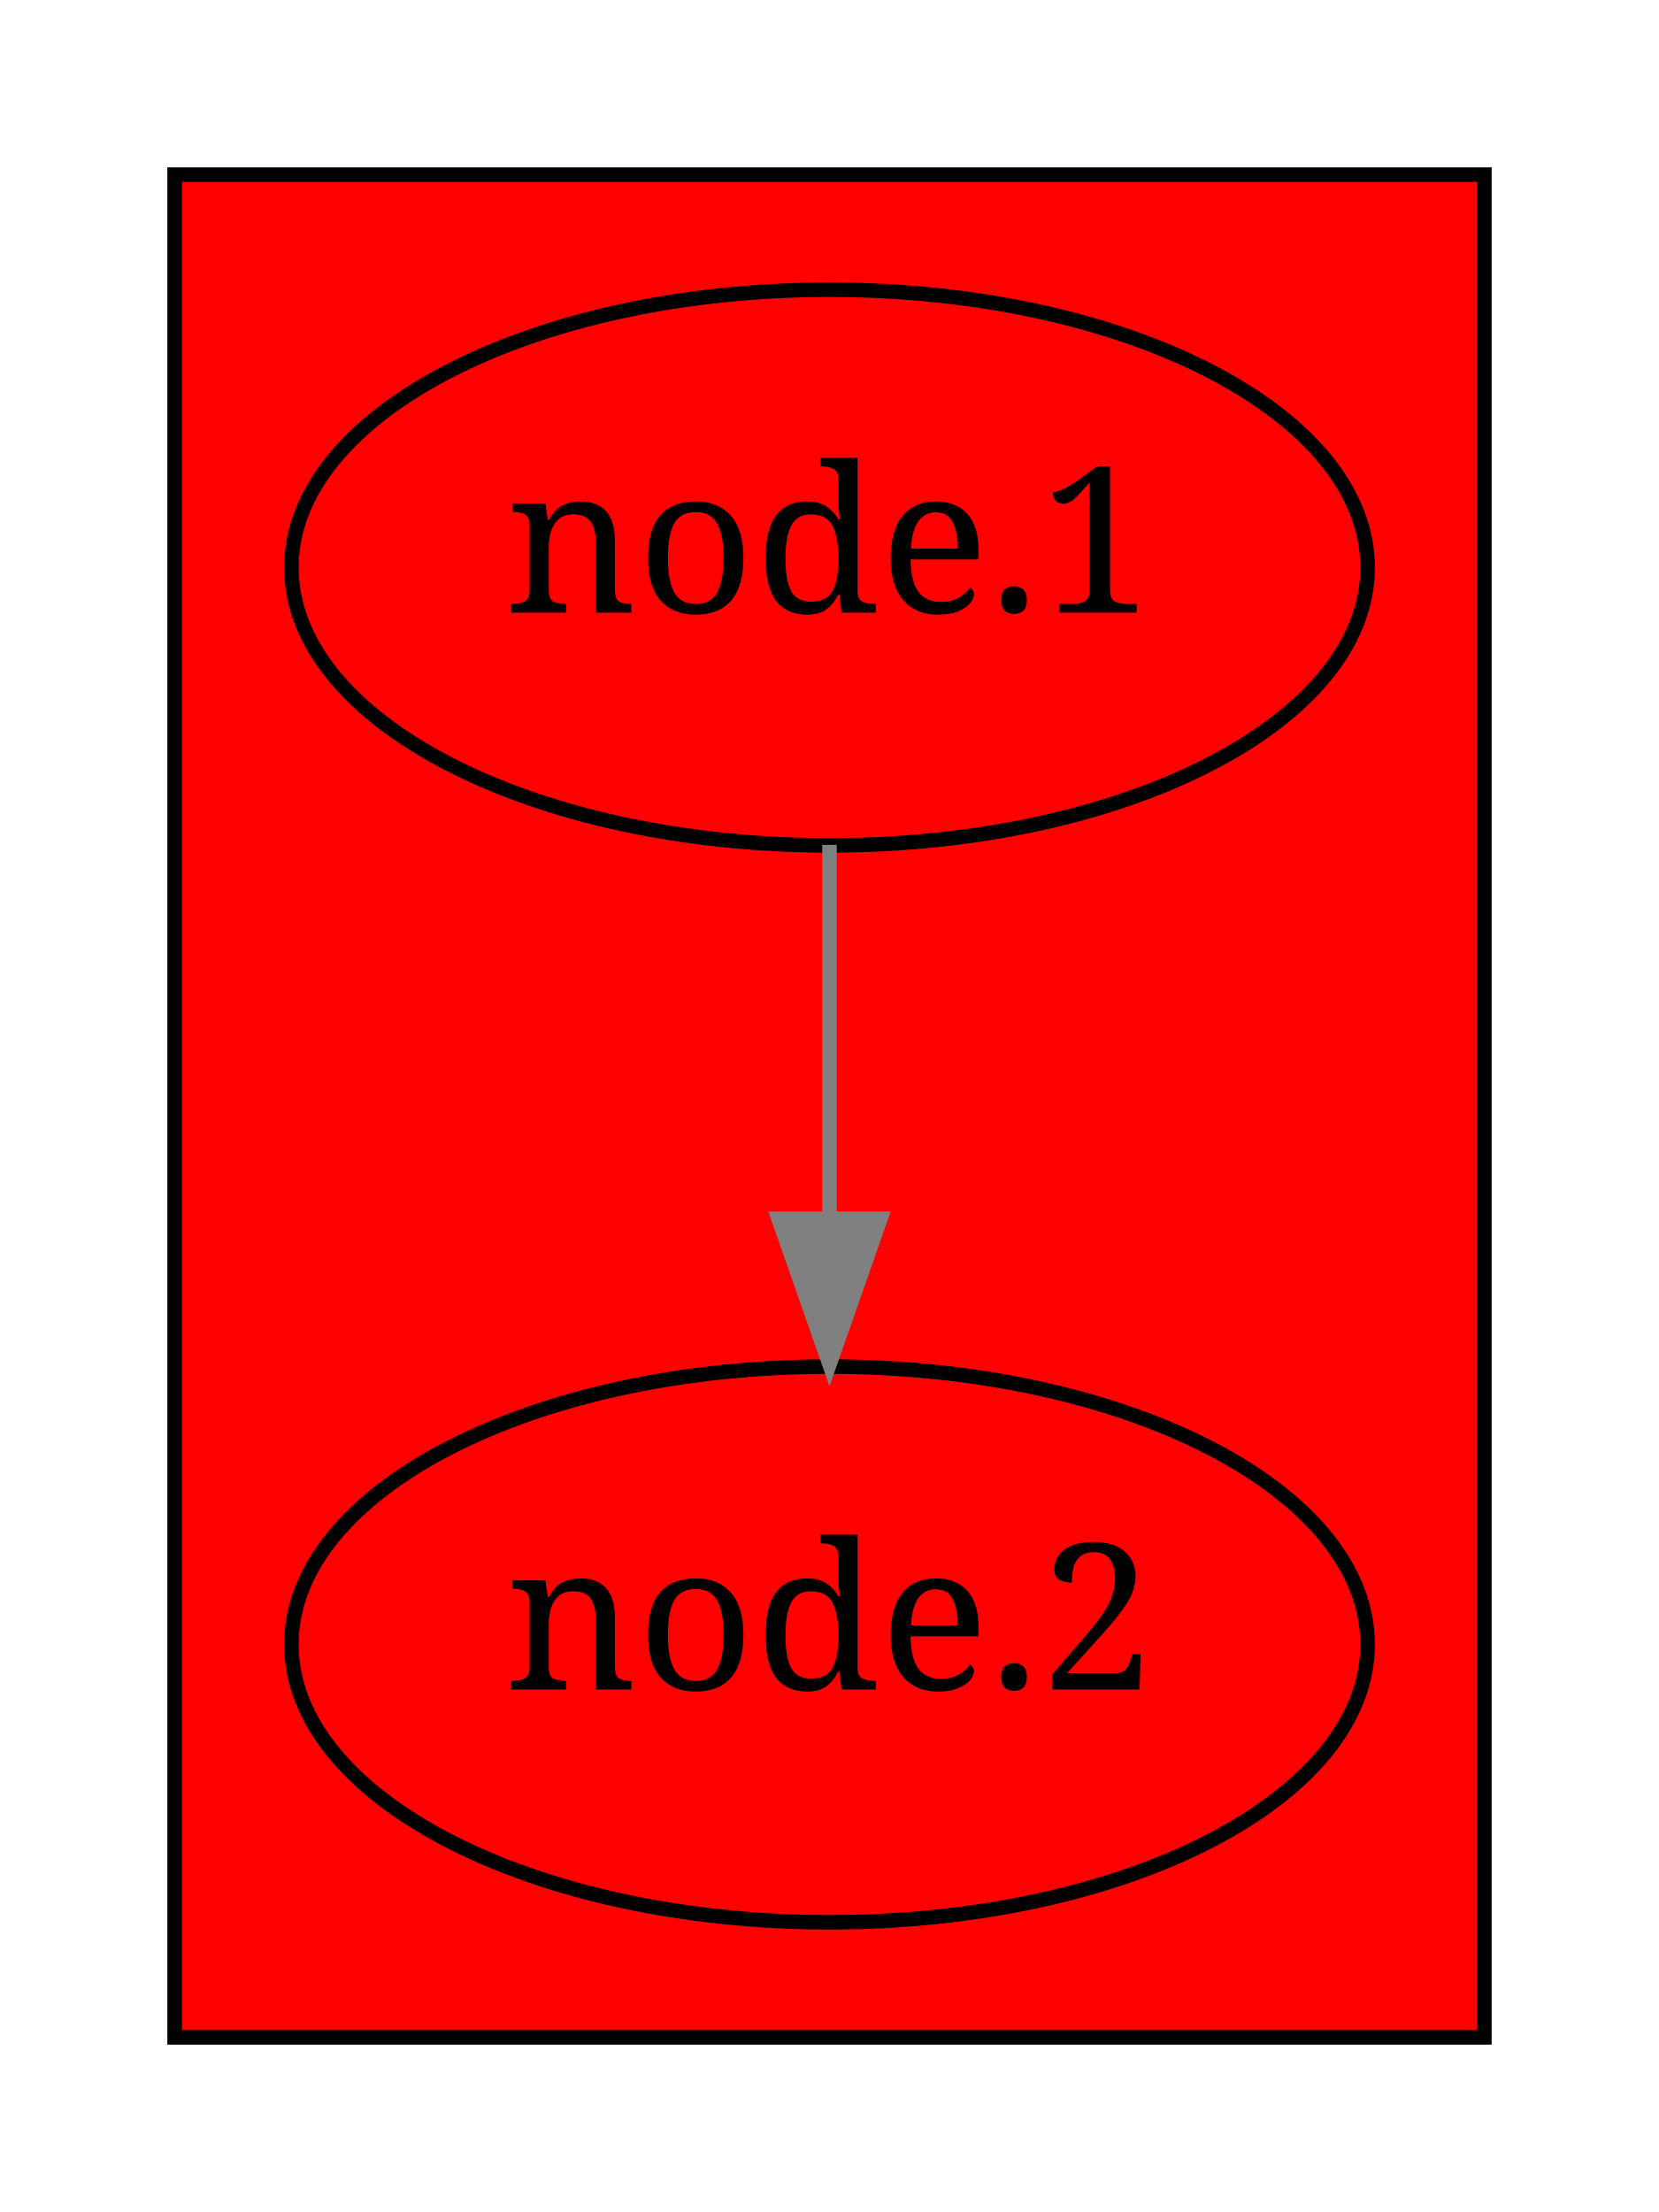
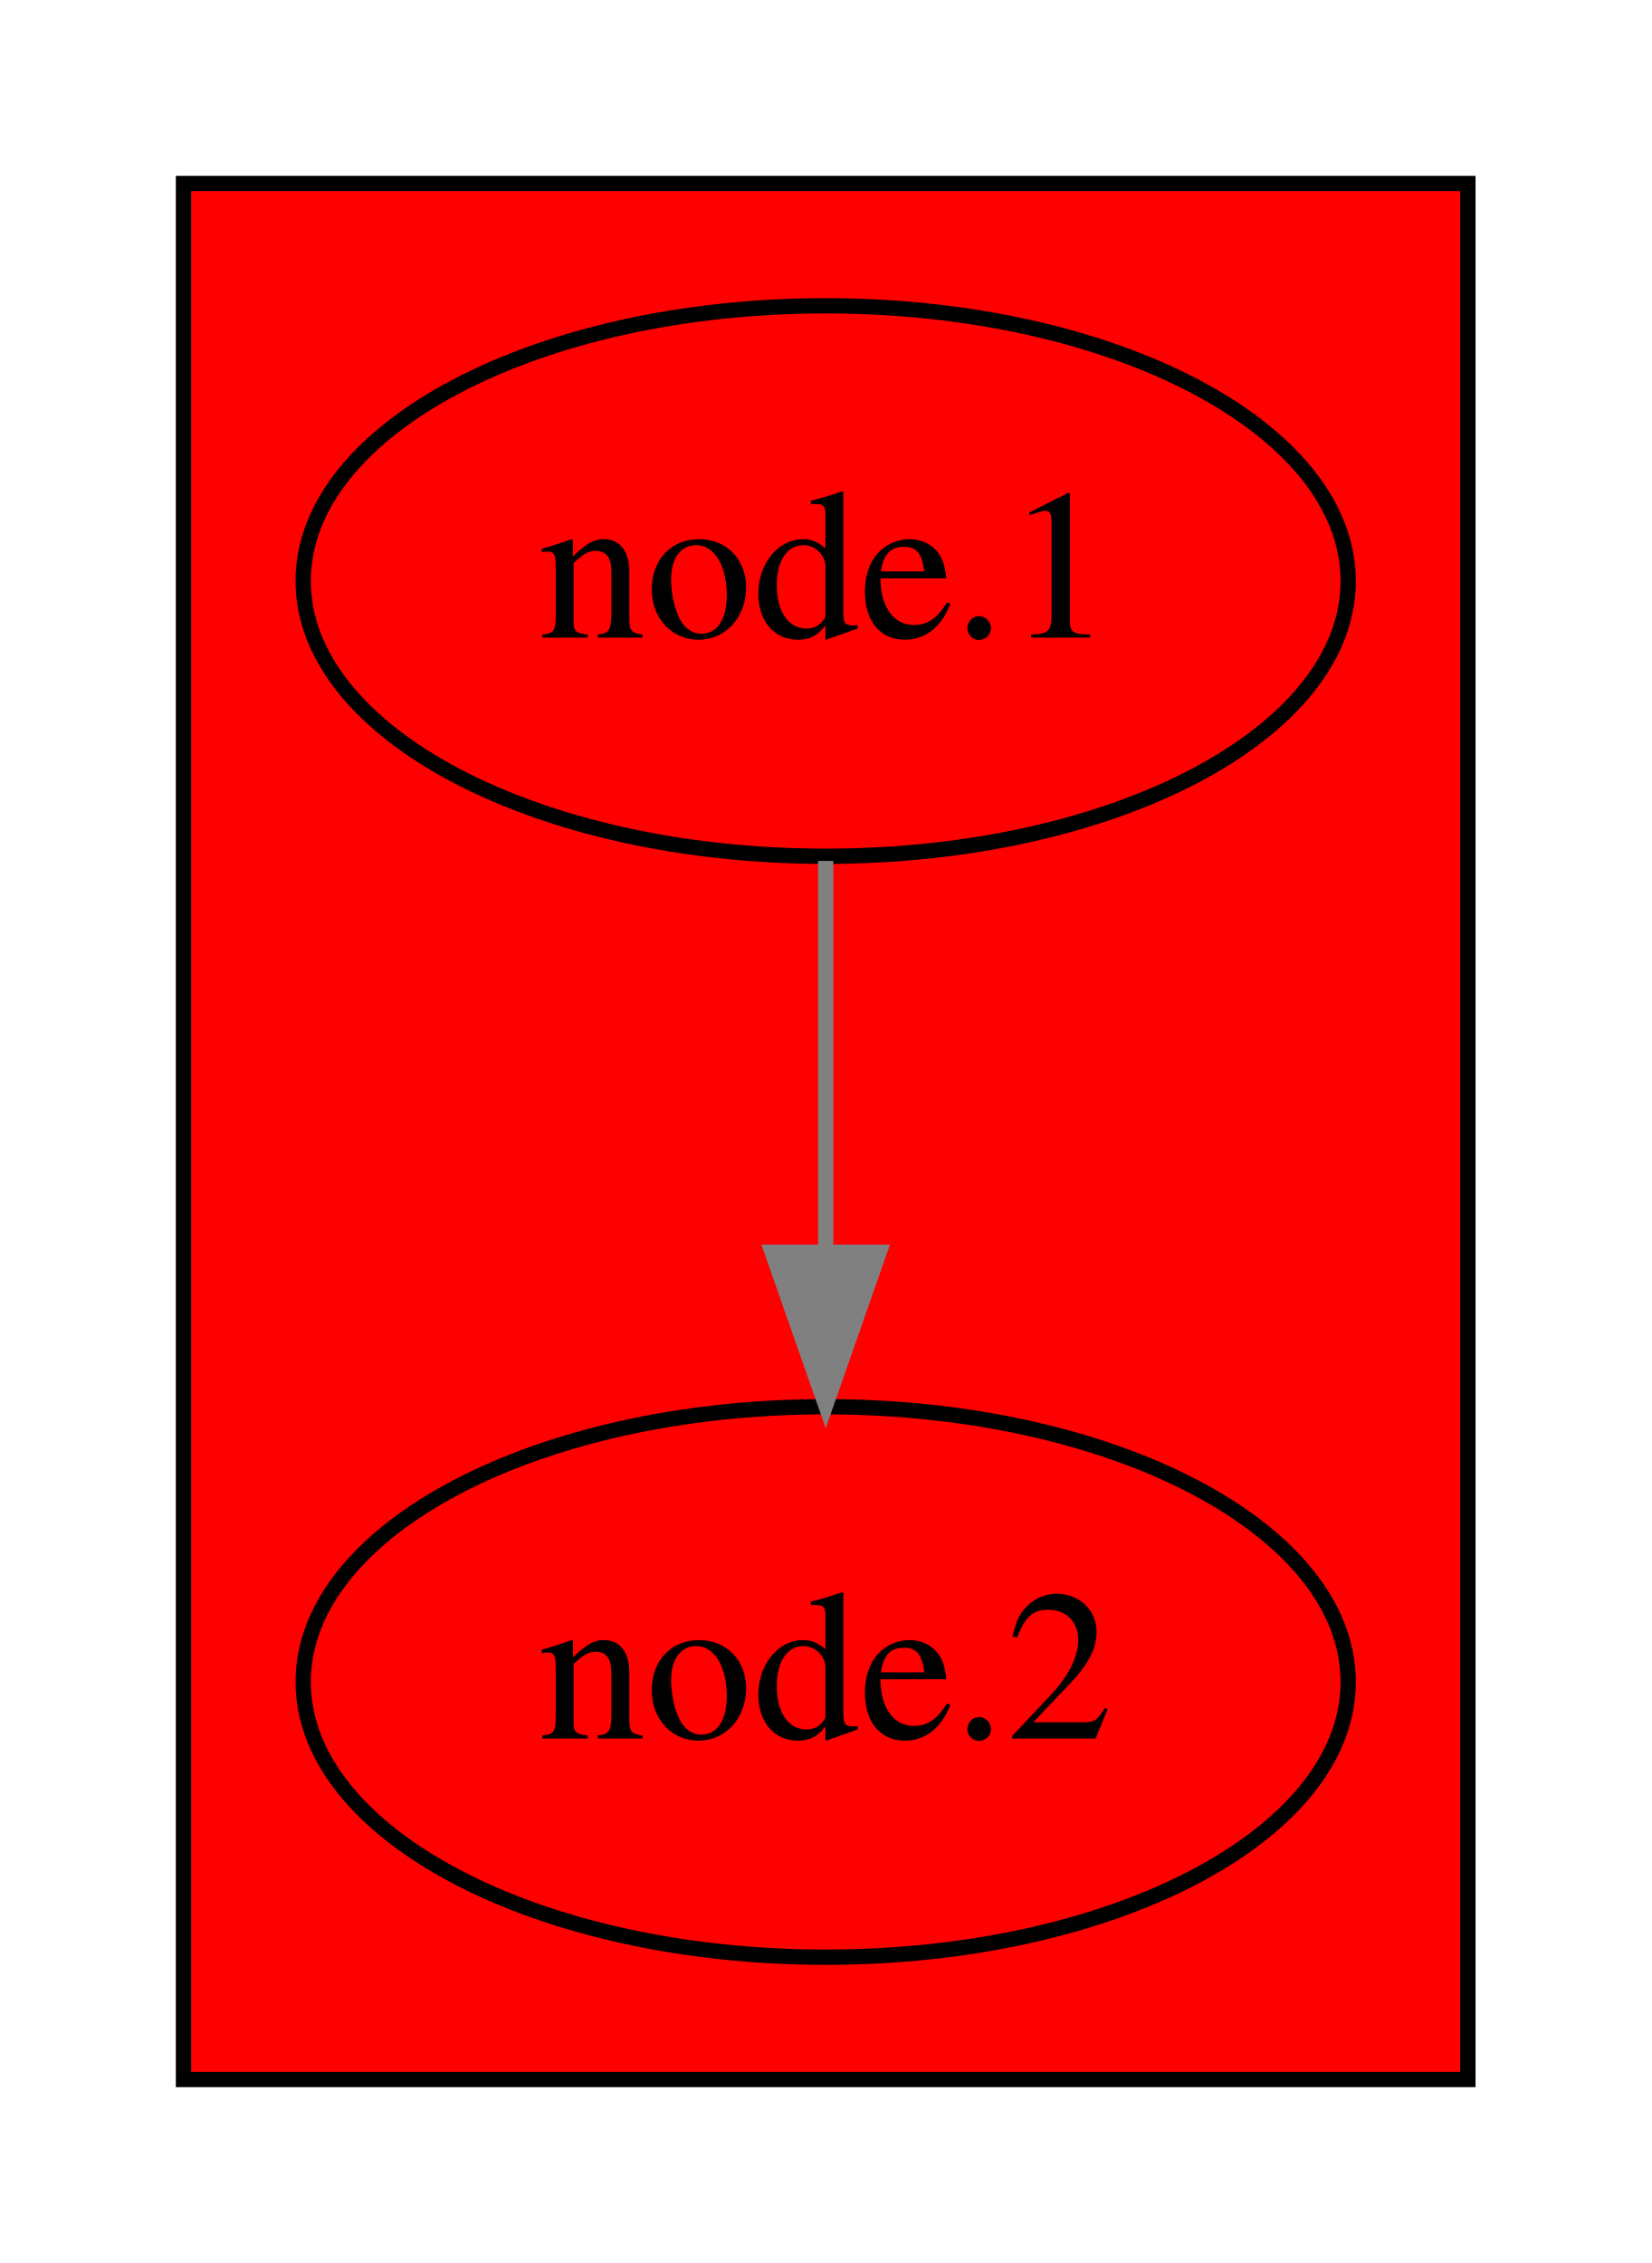
- <svg xmlns="http://www.w3.org/2000/svg" width="114pt" height="152pt" viewBox="0.00 0.00 114.00 152.00">
-   <g id="graph1" class="graph" transform="scale(1 1) rotate(0) translate(4 148)">
-     <polygon fill="white" stroke="white" points="-4,5 -4,-148 111,-148 111,5 -4,5" />
-     <g id="graph2" class="cluster">
-       <polygon fill="red" stroke="black" points="8,-8 8,-136 98,-136 98,-8 8,-8" />
+ <svg xmlns="http://www.w3.org/2000/svg" width="108pt" height="148pt" viewBox="0.00 0.00 108.00 148.00">
+   <g id="graph0" class="graph" transform="scale(1 1) rotate(0) translate(4 144)">
+     <polygon fill="white" stroke="white" points="-4,5 -4,-144 105,-144 105,5 -4,5" />
+     <g id="clust1" class="cluster">
+       <polygon fill="red" stroke="black" points="8,-8 8,-132 92,-132 92,-8 8,-8" />
+     </g>
+     <g id="node1" class="node">
+       <ellipse fill="none" stroke="black" cx="50" cy="-106" rx="34.171" ry="18" />
+       <text text-anchor="middle" x="50" y="-102.3" font-family="Times,serif" font-size="14.00">node.1</text>
    </g>
    <g id="node2" class="node">
-       <ellipse fill="none" stroke="black" cx="53" cy="-109" rx="36.977" ry="19.092" />
-       <text text-anchor="middle" x="53" y="-105.9" font-family="Times Roman,serif" font-size="14.00">node.1</text>
+       <ellipse fill="none" stroke="black" cx="50" cy="-34" rx="34.171" ry="18" />
+       <text text-anchor="middle" x="50" y="-30.3" font-family="Times,serif" font-size="14.00">node.2</text>
    </g>
-     <g id="node3" class="node">
-       <ellipse fill="none" stroke="black" cx="53" cy="-35" rx="36.977" ry="19.092" />
-       <text text-anchor="middle" x="53" y="-31.9" font-family="Times Roman,serif" font-size="14.00">node.2</text>
-     </g>
-     <g id="edge3" class="edge">
-       <path fill="none" stroke="grey" d="M53,-89.943C53,-82.149 53,-72.954 53,-64.338" />
-       <polygon fill="grey" stroke="grey" points="56.5,-64.249 53,-54.249 49.5,-64.249 56.5,-64.249" />
+     <g id="edge1" class="edge">
+       <path fill="none" stroke="grey" d="M50,-87.697C50,-79.983 50,-70.713 50,-62.112" />
+       <polygon fill="grey" stroke="grey" points="53.5,-62.104 50,-52.104 46.5,-62.104 53.5,-62.104" />
    </g>
  </g>
</svg>
